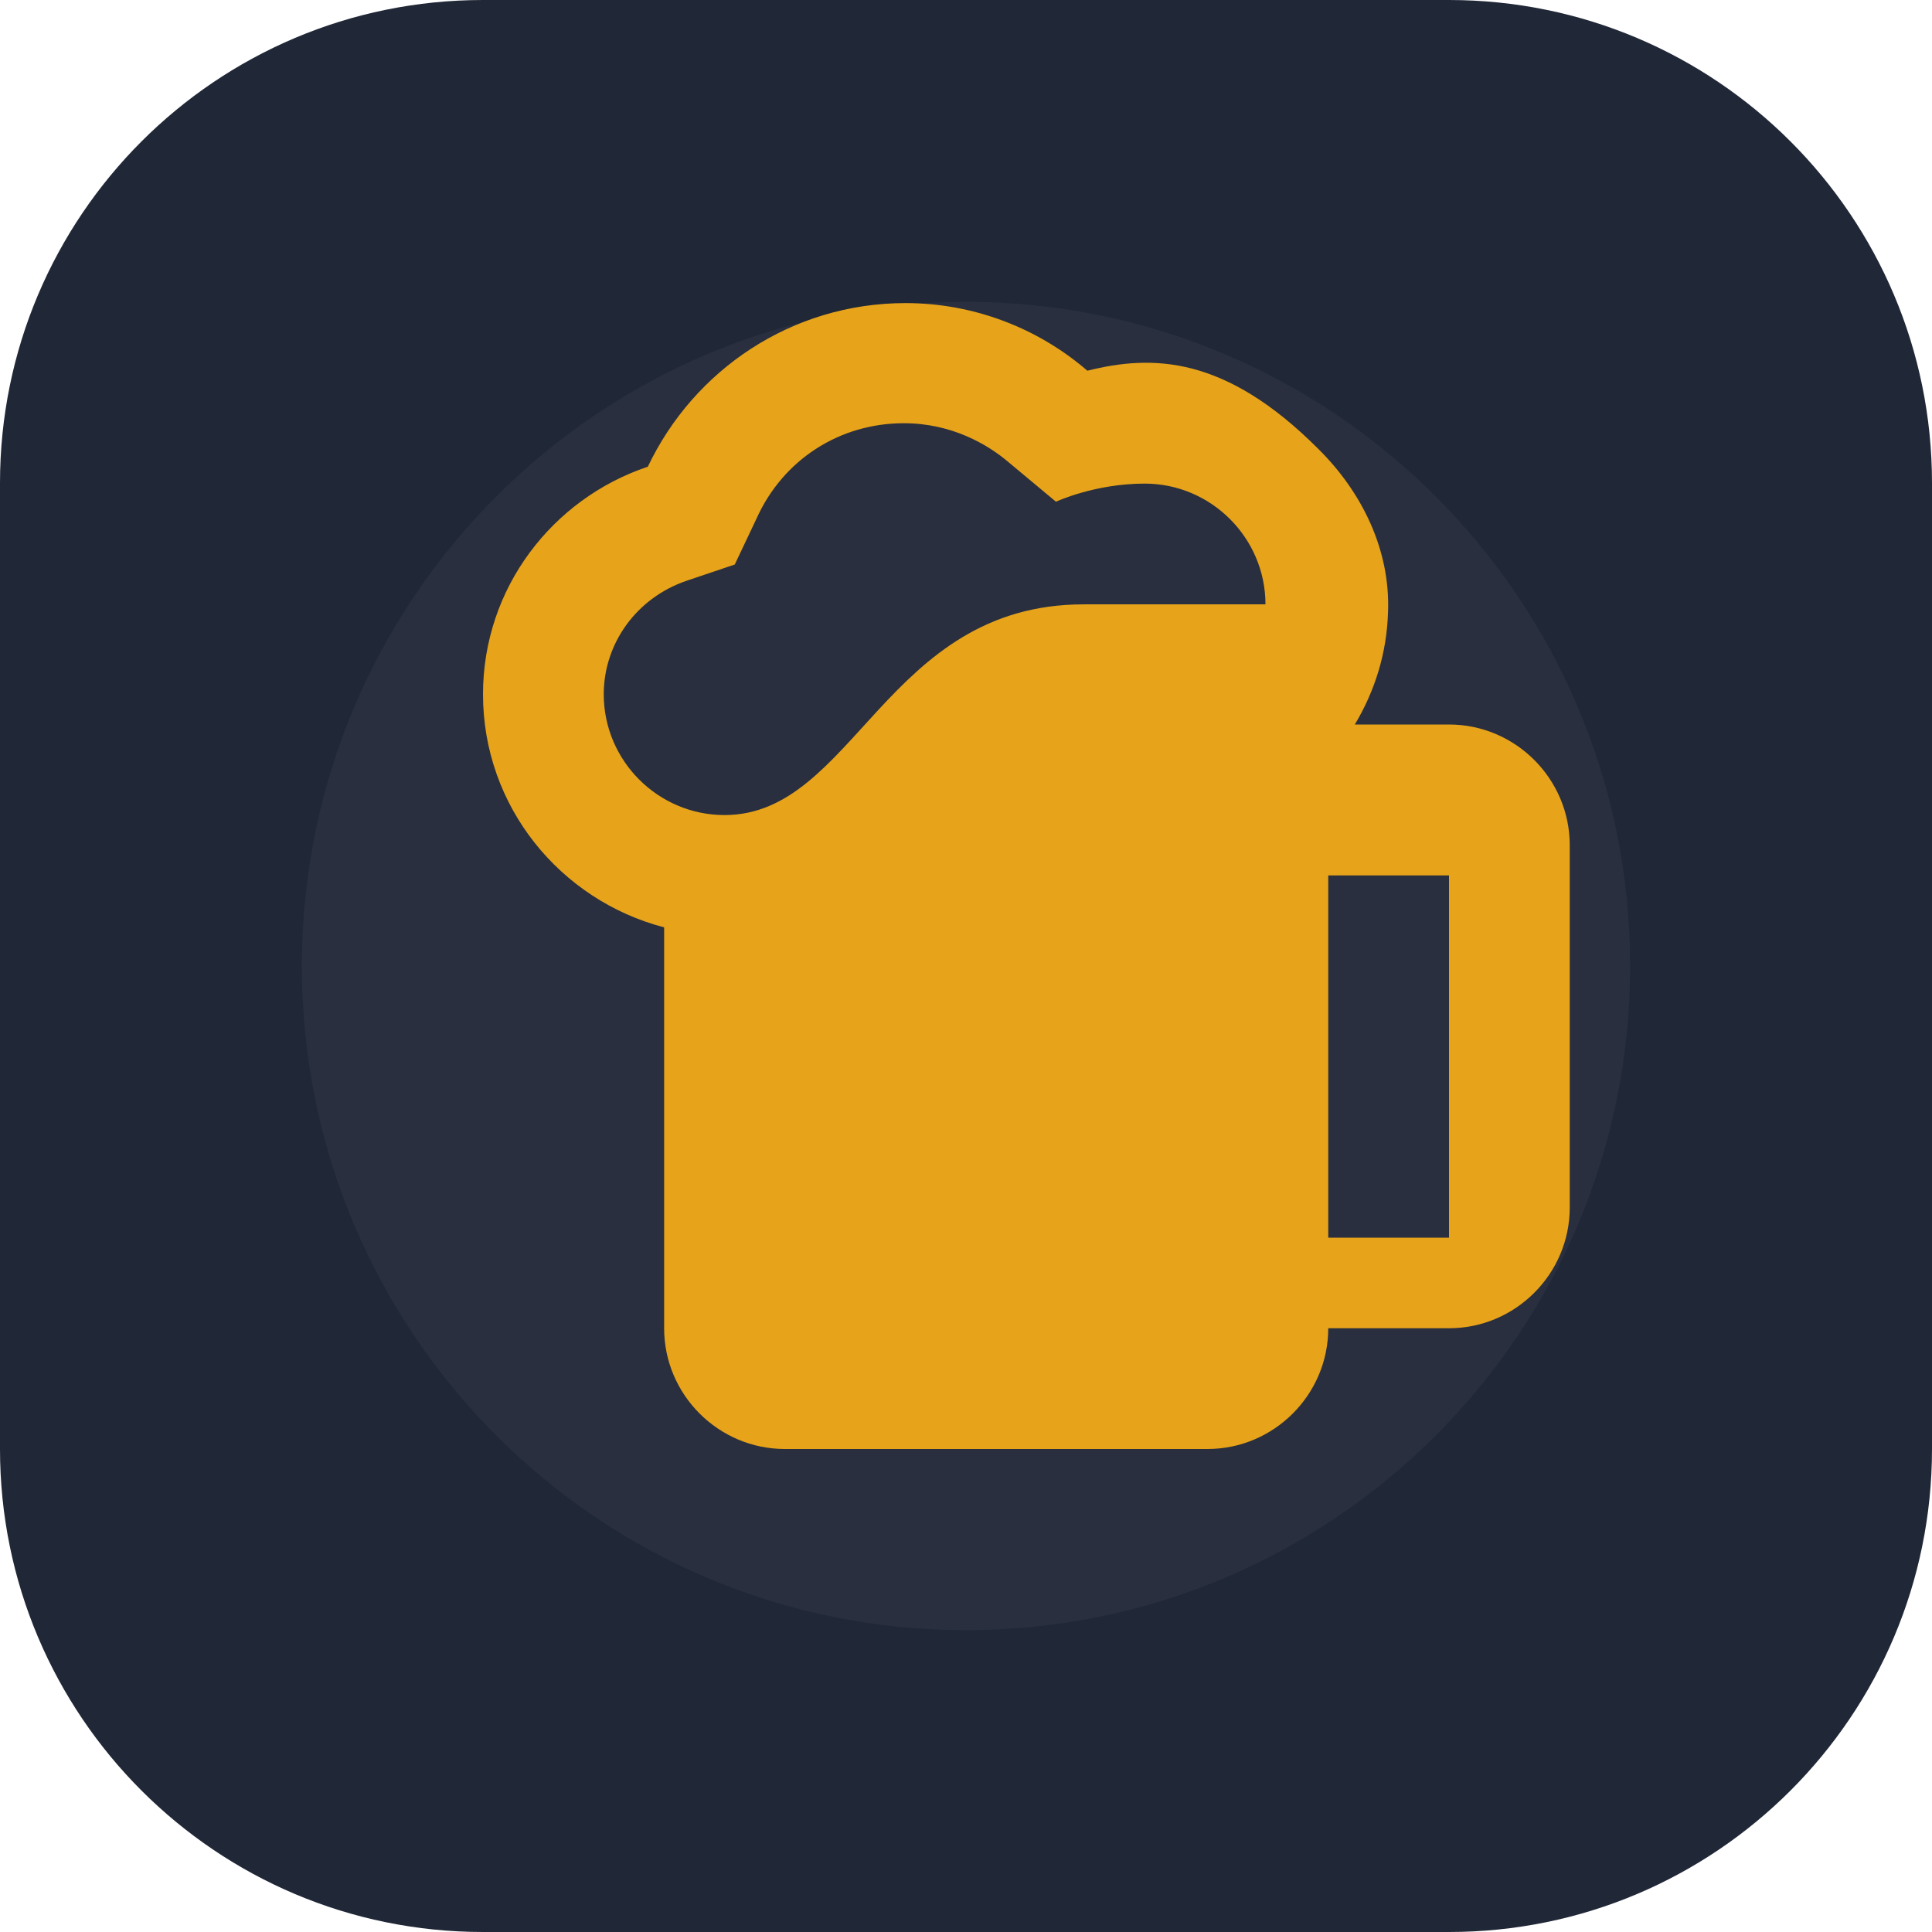
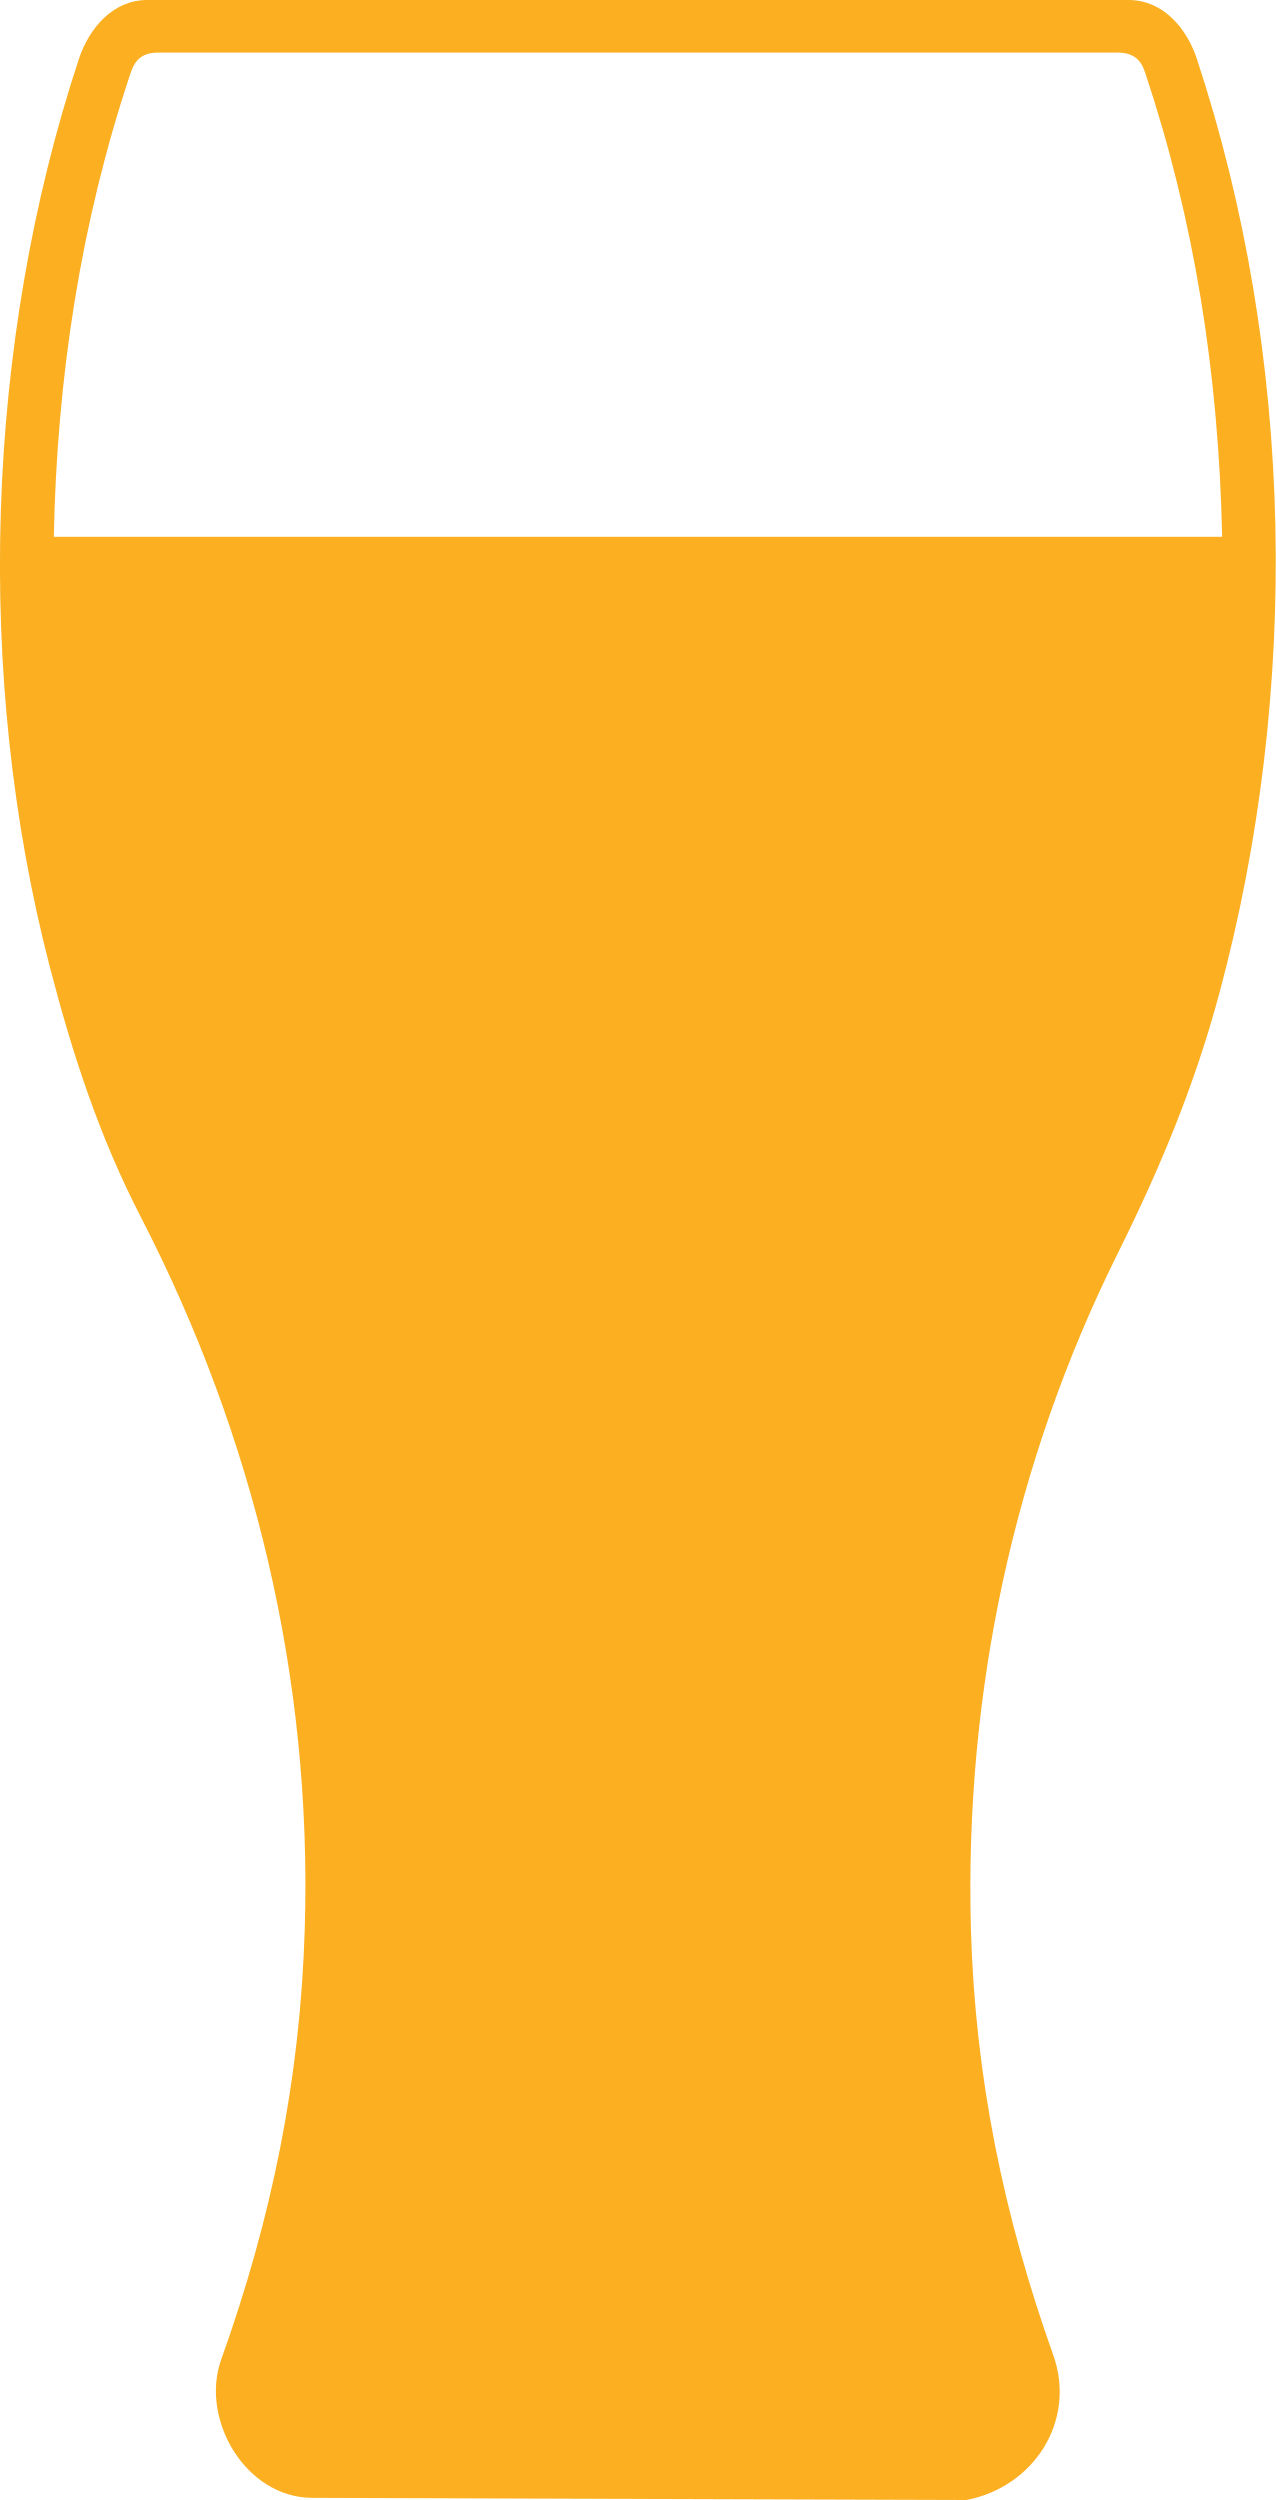
- <svg xmlns="http://www.w3.org/2000/svg" width="256" height="256" viewBox="0 0 256 256" fill="none">
-   <rect width="256" height="256" rx="64" fill="#202736" />
-   <circle cx="128" cy="128" r="88" fill="rgba(255,255,255,0.04)" />
-   <path d="M192 96h-12.48c2.64-4.4 4.24-9.44 4.4-14.88.32-8.24-3.44-15.92-9.28-21.68-12.32-12.32-21.92-12.48-30.56-10.32A36.92 36.92 0 0 0 120 40.16c-15.12 0-28.08 8.88-34.16 21.68C73.2 66.08 64 77.92 64 92c0 14.88 10.24 27.28 24 30.88V176c0 8.8 7.2 16 16 16h56c8.8 0 16-7.2 16-16h16c8.8 0 16-7.2 16-16v-48c0-8.8-7.2-16-16-16ZM96 108c-8.8 0-16-7.2-16-16 0-6.8 4.4-12.8 10.96-15.04l6.4-2.16 2.88-6.08c3.52-7.84 11.04-12.64 19.52-12.64 6.32 0 11.12 2.8 13.92 5.2l6.24 5.2s5.12-2.4 11.76-2.4c8.8 0 16 7.2 16 16h-24.08C117.36 80.08 113.2 108 96 108Zm96 56h-16v-48h16v48Z" fill="#E7A31A" />
+ <svg xmlns="http://www.w3.org/2000/svg" width="99" height="194" viewBox="0 0 99 194" fill="none">
+   <path d="M74.978 194L24.226 193.833C19.059 193.818 15.503 187.731 17.167 183.094C21.086 172.15 23.311 161.29 23.651 149.617C24.226 130.264 19.747 111.549 10.925 94.435C7.702 88.189 5.622 81.799 3.859 75.006C-1.982 52.465 -1.173 26.669 6.128 4.554C6.9 2.239 8.724 0 11.425 0H87.576C90.284 0 92.108 2.239 92.872 4.554C100.483 27.633 100.929 53.627 94.619 77.085C92.698 84.242 90.034 90.625 86.743 97.251C78.648 113.53 74.857 131.38 75.341 149.617C75.652 161.183 77.906 172.014 81.735 182.76C83.528 187.799 80.305 192.975 74.971 194.008L74.978 194ZM94.839 41.651C94.566 28.984 92.69 17.114 88.862 5.631C88.536 4.622 87.954 4.113 86.811 4.083H12.196C11.046 4.106 10.479 4.63 10.146 5.631C6.257 17.243 4.419 29.295 4.176 41.658H94.839V41.651Z" fill="#FBAF21" />
</svg>
